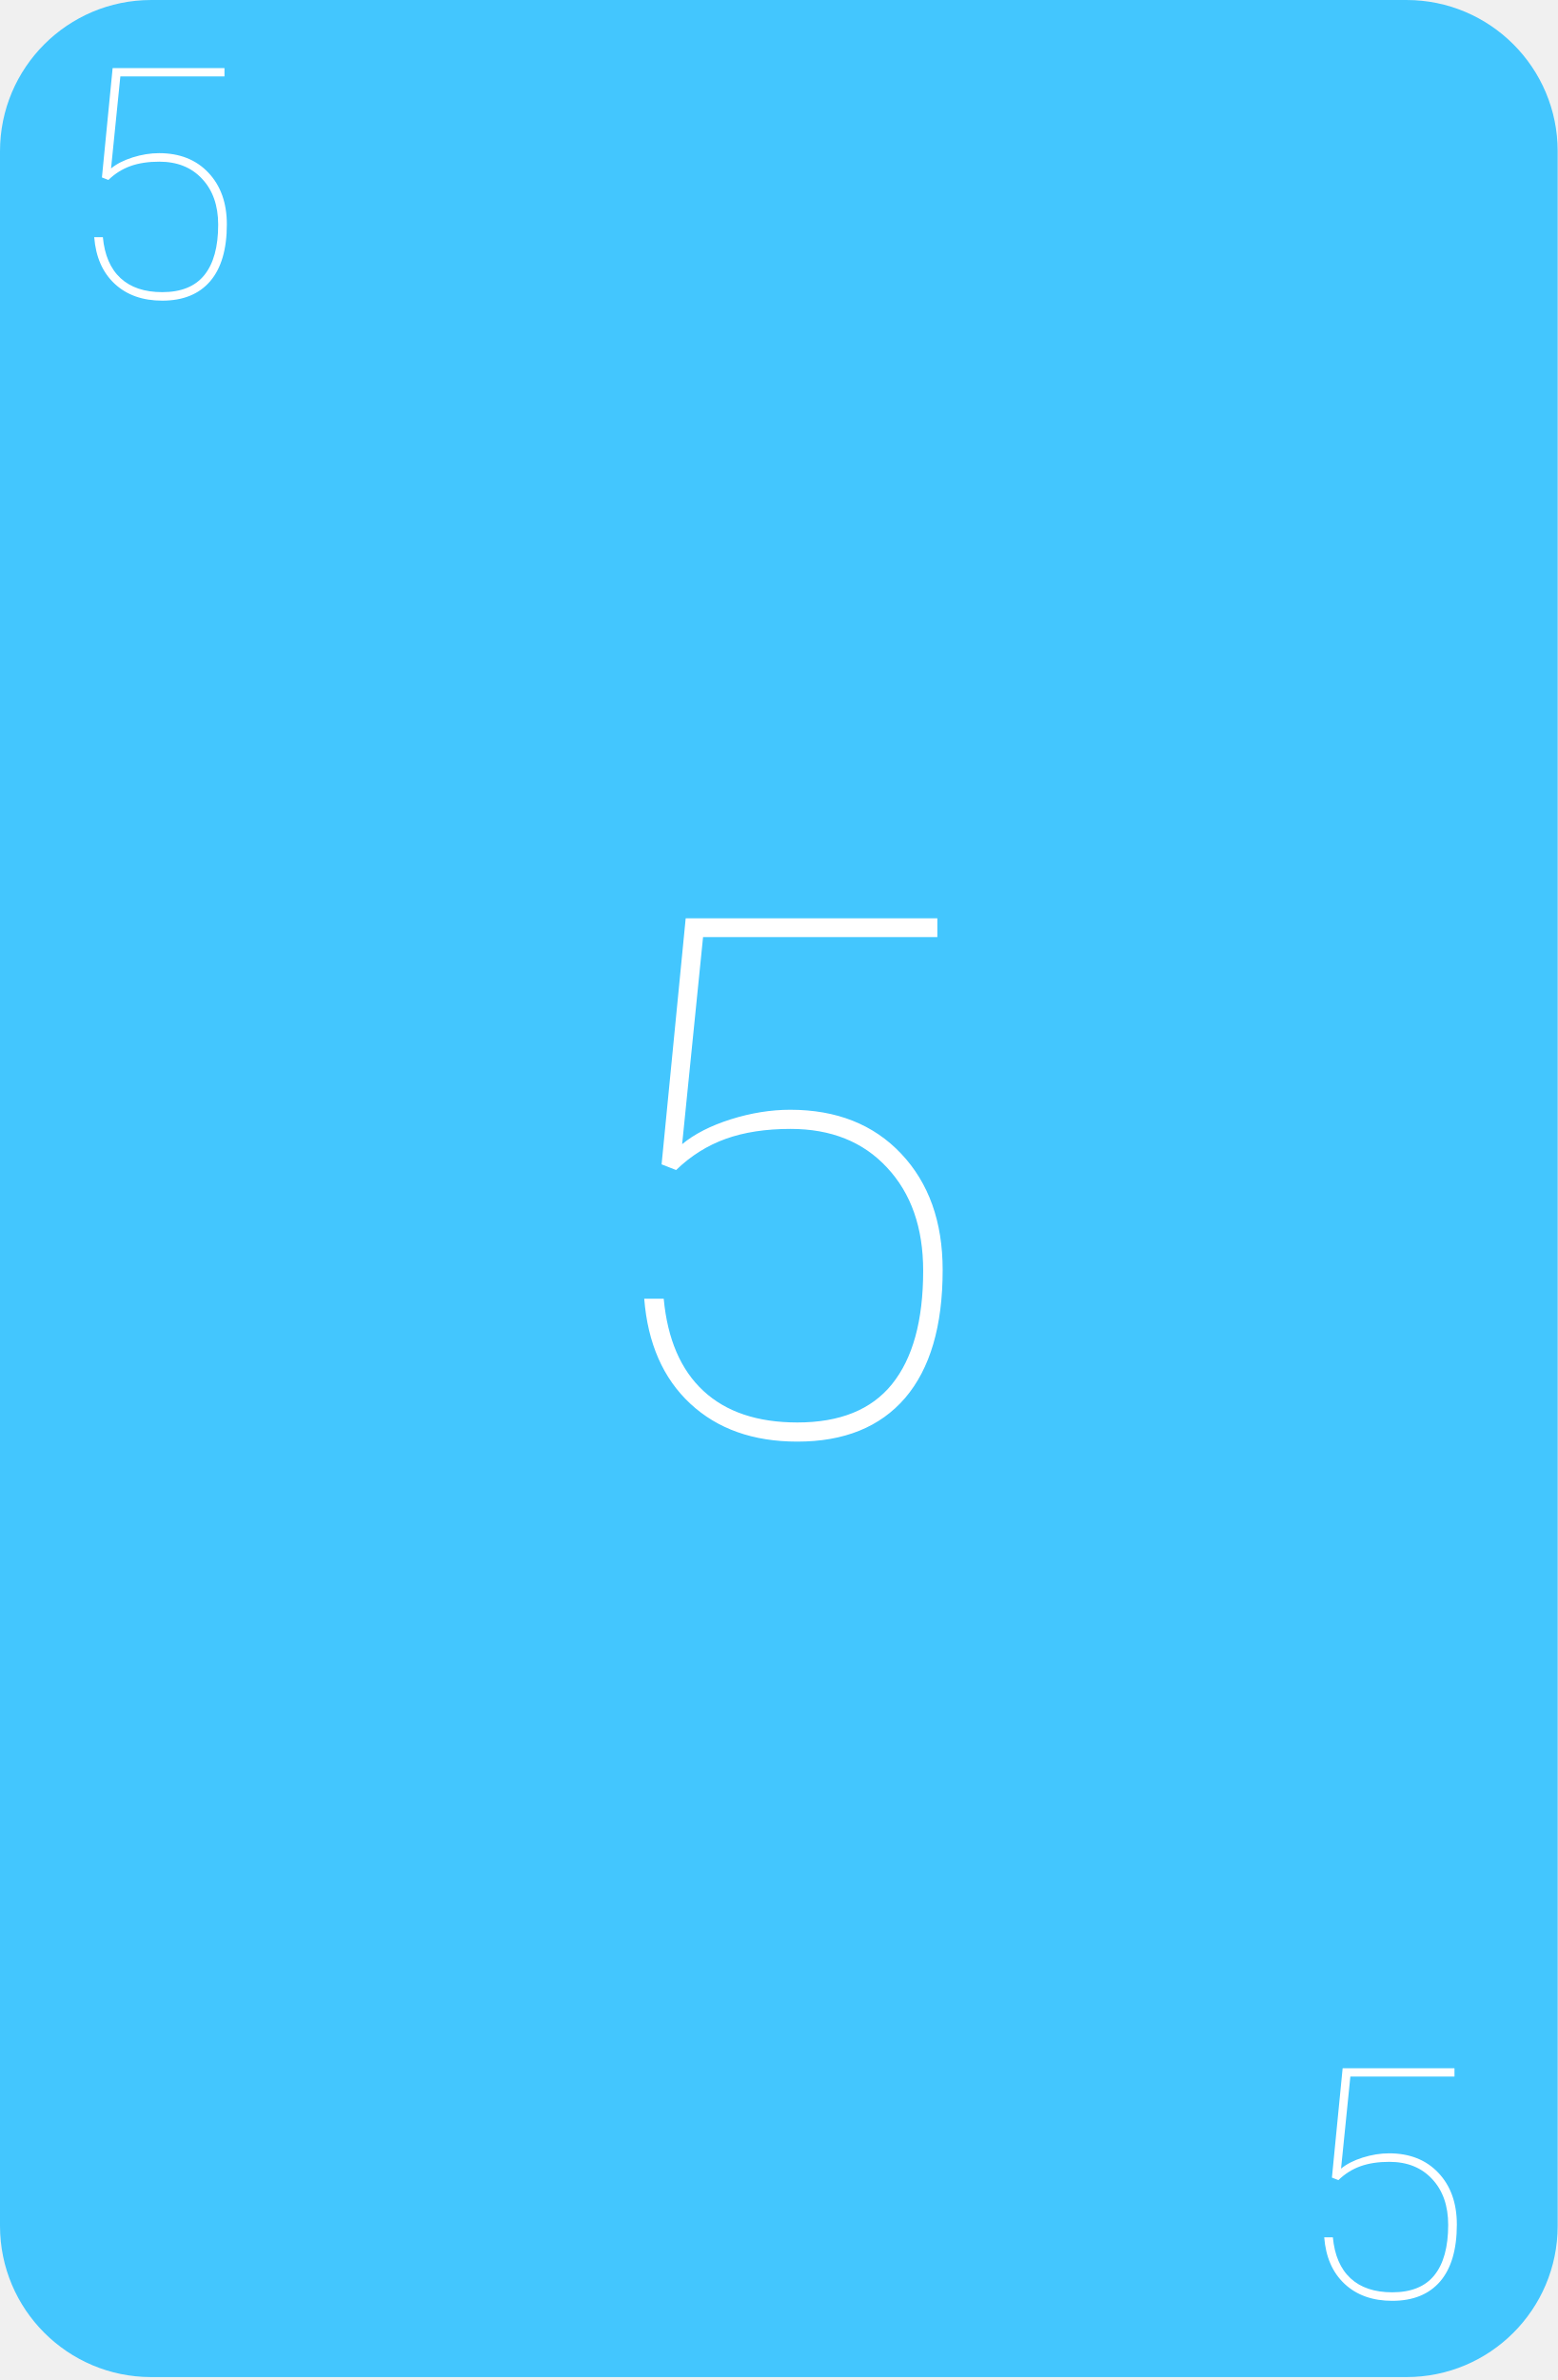
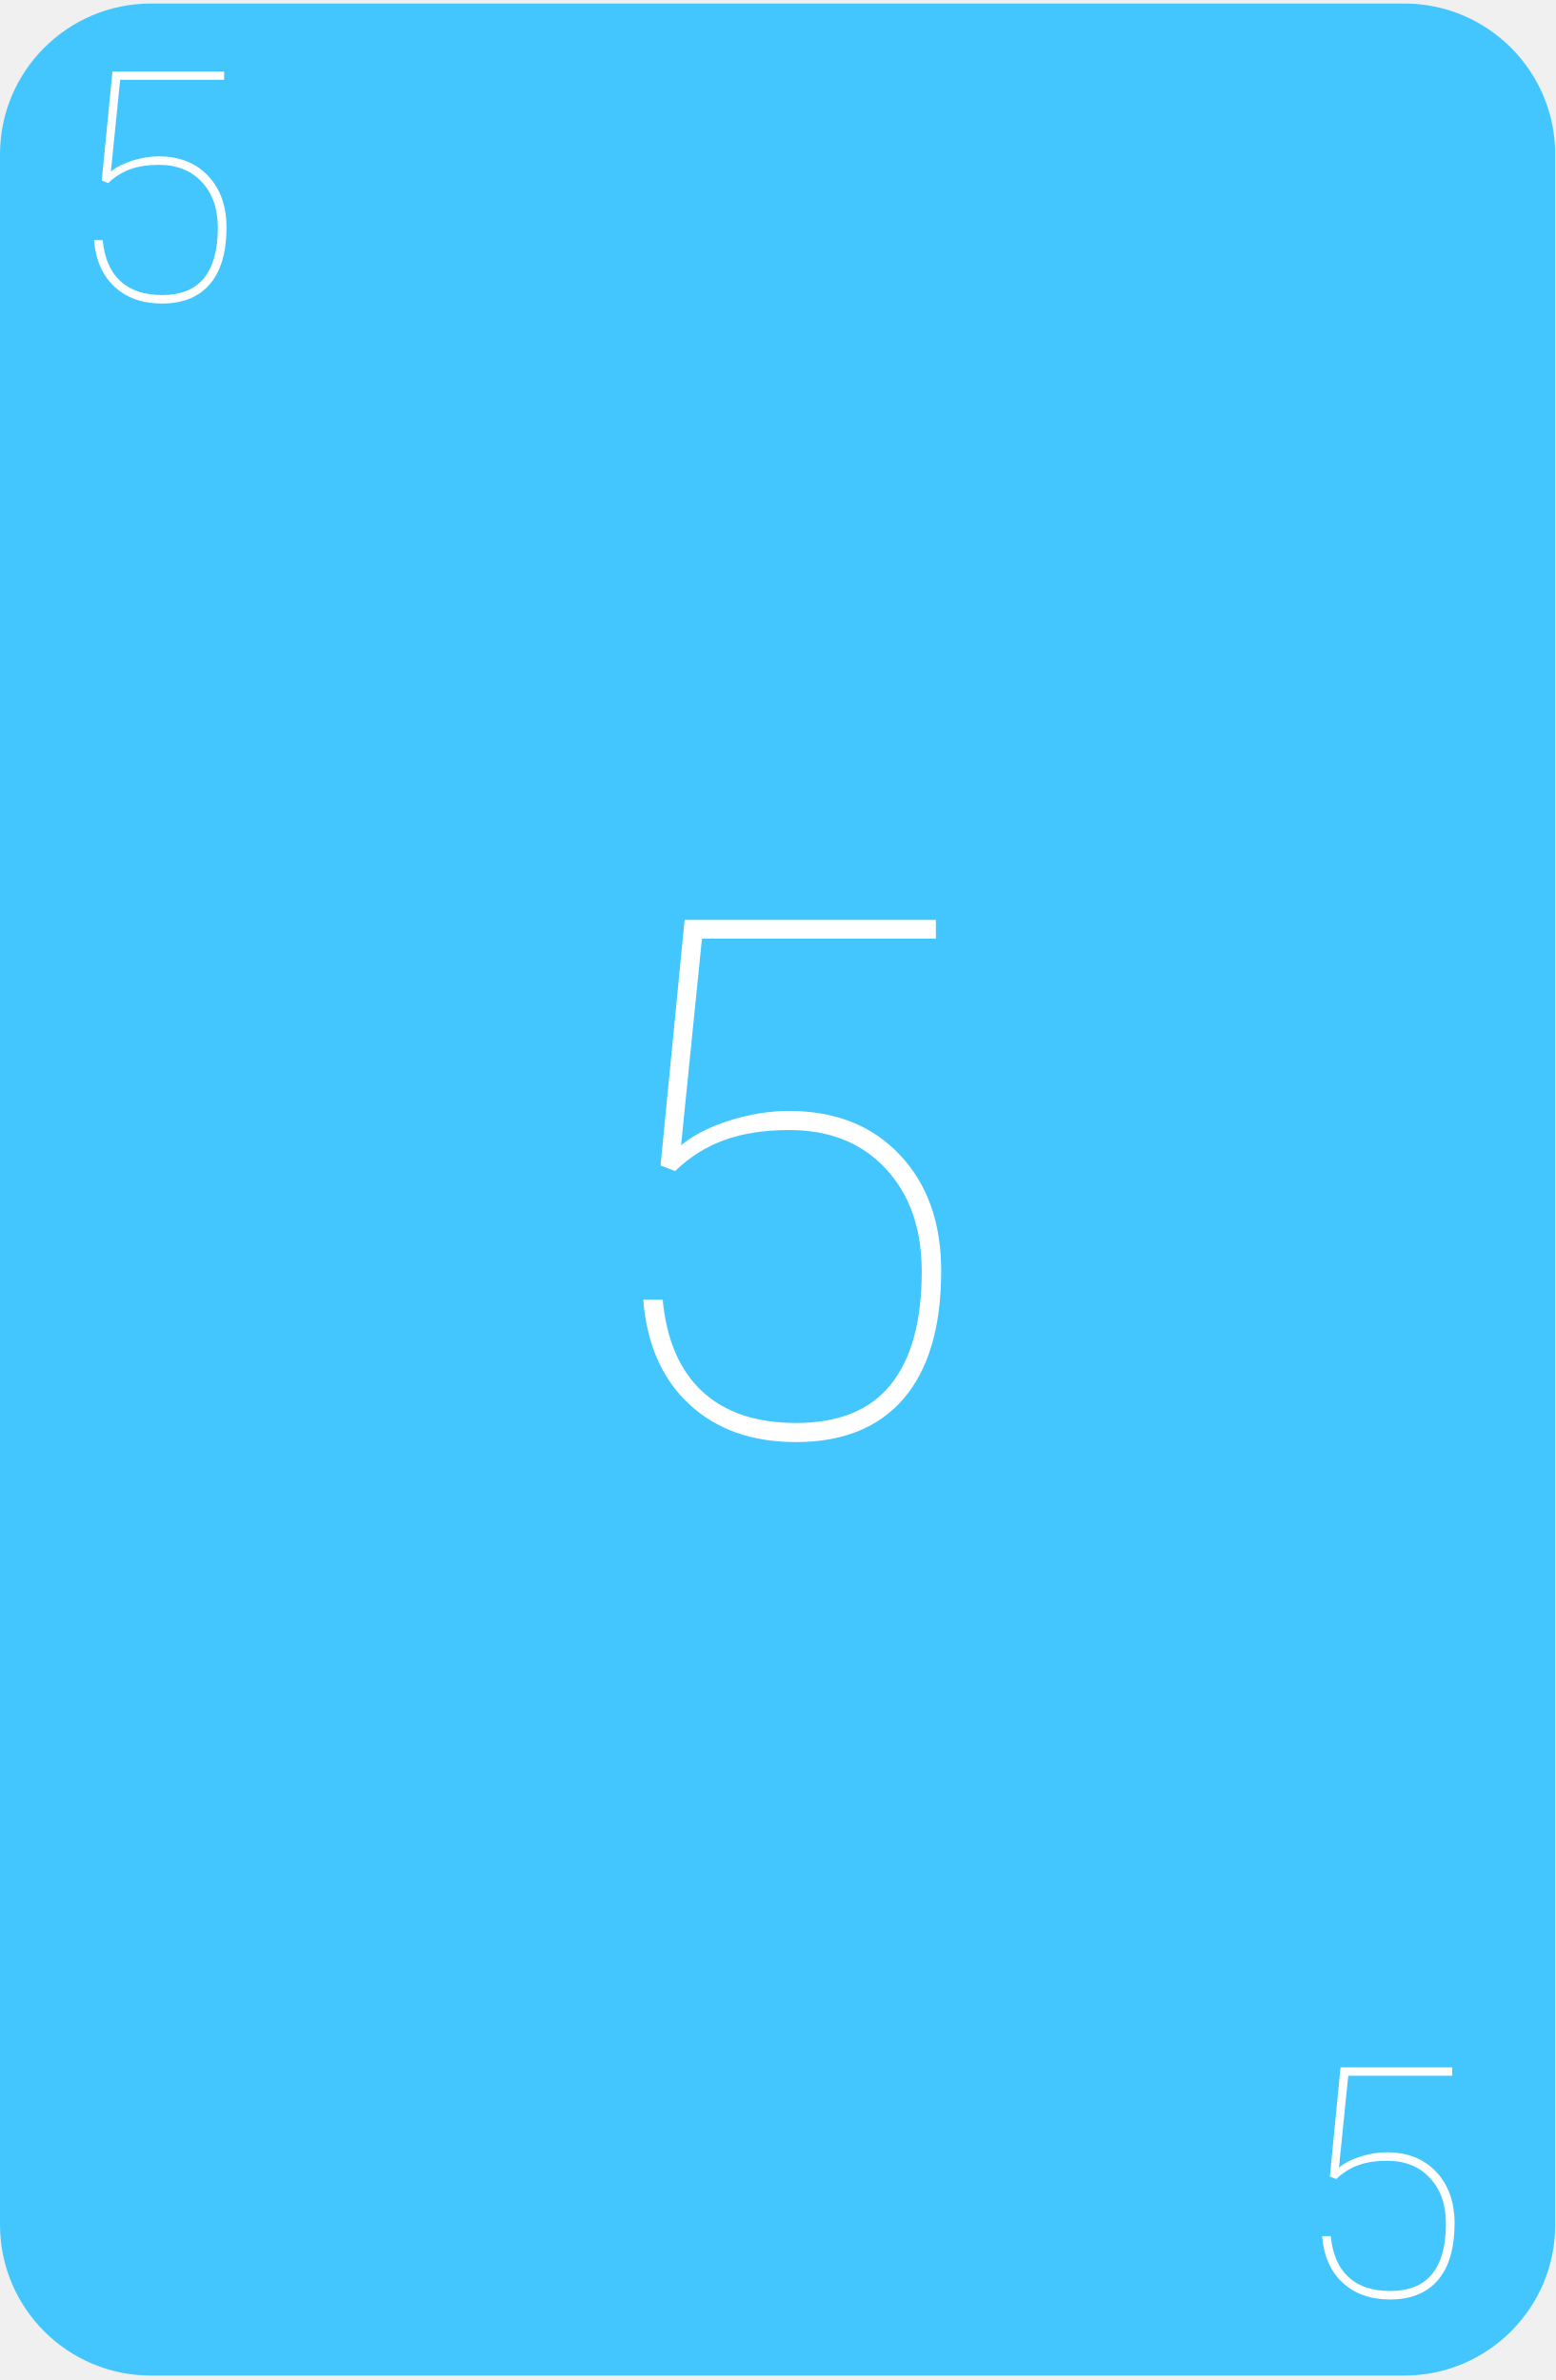
- <svg xmlns="http://www.w3.org/2000/svg" width="309" height="472" viewBox="0 0 309 472" fill="none">
-   <rect y="0.001" width="309" height="471.42" rx="30" fill="#43C6FE" />
-   <path d="M20.219 35.188L22.344 13.5H44.531V15.156H23.875L22.031 33.406C23.115 32.51 24.542 31.781 26.312 31.219C28.104 30.656 29.854 30.375 31.562 30.375C35.646 30.375 38.906 31.667 41.344 34.25C43.781 36.833 45 40.25 45 44.5C45 49.438 43.896 53.198 41.688 55.781C39.479 58.344 36.312 59.625 32.188 59.625C28.292 59.625 25.146 58.51 22.75 56.281C20.354 54.052 19 50.969 18.688 47.031H20.406C20.74 50.594 21.906 53.302 23.906 55.156C25.906 57.01 28.667 57.938 32.188 57.938C35.938 57.938 38.719 56.812 40.531 54.562C42.365 52.292 43.281 48.958 43.281 44.562C43.281 40.771 42.219 37.74 40.094 35.469C37.99 33.198 35.156 32.062 31.594 32.062C29.406 32.062 27.5 32.354 25.875 32.938C24.25 33.521 22.792 34.438 21.5 35.688L20.219 35.188Z" fill="white" />
-   <path d="M131.242 230.915L136.023 182.118H185.945V185.845H139.469L135.32 226.907C137.758 224.892 140.969 223.251 144.953 221.986C148.984 220.72 152.922 220.087 156.766 220.087C165.953 220.087 173.289 222.993 178.773 228.806C184.258 234.618 187 242.306 187 251.868C187 262.978 184.516 271.439 179.547 277.251C174.578 283.017 167.453 285.9 158.172 285.9C149.406 285.9 142.328 283.392 136.938 278.376C131.547 273.361 128.5 266.423 127.797 257.564H131.664C132.414 265.579 135.039 271.673 139.539 275.845C144.039 280.017 150.25 282.103 158.172 282.103C166.609 282.103 172.867 279.572 176.945 274.509C181.07 269.4 183.133 261.9 183.133 252.009C183.133 243.478 180.742 236.657 175.961 231.548C171.227 226.439 164.852 223.884 156.836 223.884C151.914 223.884 147.625 224.54 143.969 225.853C140.312 227.165 137.031 229.228 134.125 232.04L131.242 230.915Z" fill="white" />
-   <path d="M264.219 431.859L266.344 410.172H288.531V411.828H267.875L266.031 430.078C267.115 429.182 268.542 428.453 270.312 427.89C272.104 427.328 273.854 427.047 275.562 427.047C279.646 427.047 282.906 428.338 285.344 430.922C287.781 433.505 289 436.922 289 441.172C289 446.109 287.896 449.87 285.688 452.453C283.479 455.015 280.312 456.297 276.188 456.297C272.292 456.297 269.146 455.182 266.75 452.953C264.354 450.724 263 447.64 262.688 443.703H264.406C264.74 447.265 265.906 449.974 267.906 451.828C269.906 453.682 272.667 454.609 276.188 454.609C279.938 454.609 282.719 453.484 284.531 451.234C286.365 448.963 287.281 445.63 287.281 441.234C287.281 437.442 286.219 434.411 284.094 432.14C281.99 429.87 279.156 428.734 275.594 428.734C273.406 428.734 271.5 429.026 269.875 429.609C268.25 430.192 266.792 431.109 265.5 432.359L264.219 431.859Z" fill="white" />
+ <svg xmlns="http://www.w3.org/2000/svg" width="309" height="473" viewBox="0 0 309 473" fill="none">
+   <rect y="0.701" width="309" height="471.42" rx="30" fill="#43C6FE" />
+   <path d="M20.219 35.887L22.344 14.2H44.531V15.856H23.875L22.031 34.106C23.115 33.21 24.542 32.481 26.312 31.919C28.104 31.356 29.854 31.075 31.562 31.075C35.646 31.075 38.906 32.366 41.344 34.95C43.781 37.533 45 40.95 45 45.2C45 50.137 43.896 53.898 41.688 56.481C39.479 59.044 36.312 60.325 32.188 60.325C28.292 60.325 25.146 59.21 22.75 56.981C20.354 54.752 19 51.669 18.688 47.731H20.406C20.74 51.294 21.906 54.002 23.906 55.856C25.906 57.71 28.667 58.637 32.188 58.637C35.938 58.637 38.719 57.512 40.531 55.262C42.365 52.991 43.281 49.658 43.281 45.262C43.281 41.471 42.219 38.439 40.094 36.169C37.99 33.898 35.156 32.762 31.594 32.762C29.406 32.762 27.5 33.054 25.875 33.637C24.25 34.221 22.792 35.137 21.5 36.387L20.219 35.887Z" fill="white" />
+   <path d="M131.242 231.615L136.023 182.818H185.945V186.545H139.469L135.32 227.607C137.758 225.592 140.969 223.951 144.953 222.685C148.984 221.42 152.922 220.787 156.766 220.787C165.953 220.787 173.289 223.693 178.773 229.506C184.258 235.318 187 243.006 187 252.568C187 263.677 184.516 272.138 179.547 277.951C174.578 283.717 167.453 286.599 158.172 286.599C149.406 286.599 142.328 284.092 136.938 279.076C131.547 274.06 128.5 267.123 127.797 258.263H131.664C132.414 266.279 135.039 272.373 139.539 276.545C144.039 280.717 150.25 282.802 158.172 282.802C166.609 282.802 172.867 280.271 176.945 275.209C181.07 270.099 183.133 262.599 183.133 252.709C183.133 244.177 180.742 237.357 175.961 232.248C171.227 227.138 164.852 224.584 156.836 224.584C151.914 224.584 147.625 225.24 143.969 226.552C140.312 227.865 137.031 229.927 134.125 232.74L131.242 231.615Z" fill="white" />
+   <path d="M264.219 432.559L266.344 410.871H288.531V412.528H267.875L266.031 430.778C267.115 429.882 268.542 429.153 270.312 428.59C272.104 428.028 273.854 427.746 275.562 427.746C279.646 427.746 282.906 429.038 285.344 431.621C287.781 434.205 289 437.621 289 441.871C289 446.809 287.896 450.569 285.688 453.153C283.479 455.715 280.312 456.996 276.188 456.996C272.292 456.996 269.146 455.882 266.75 453.653C264.354 451.423 263 448.34 262.688 444.403H264.406C264.74 447.965 265.906 450.673 267.906 452.528C269.906 454.382 272.667 455.309 276.188 455.309C279.938 455.309 282.719 454.184 284.531 451.934C286.365 449.663 287.281 446.33 287.281 441.934C287.281 438.142 286.219 435.111 284.094 432.84C281.99 430.569 279.156 429.434 275.594 429.434C273.406 429.434 271.5 429.726 269.875 430.309C268.25 430.892 266.792 431.809 265.5 433.059L264.219 432.559Z" fill="white" />
</svg>
